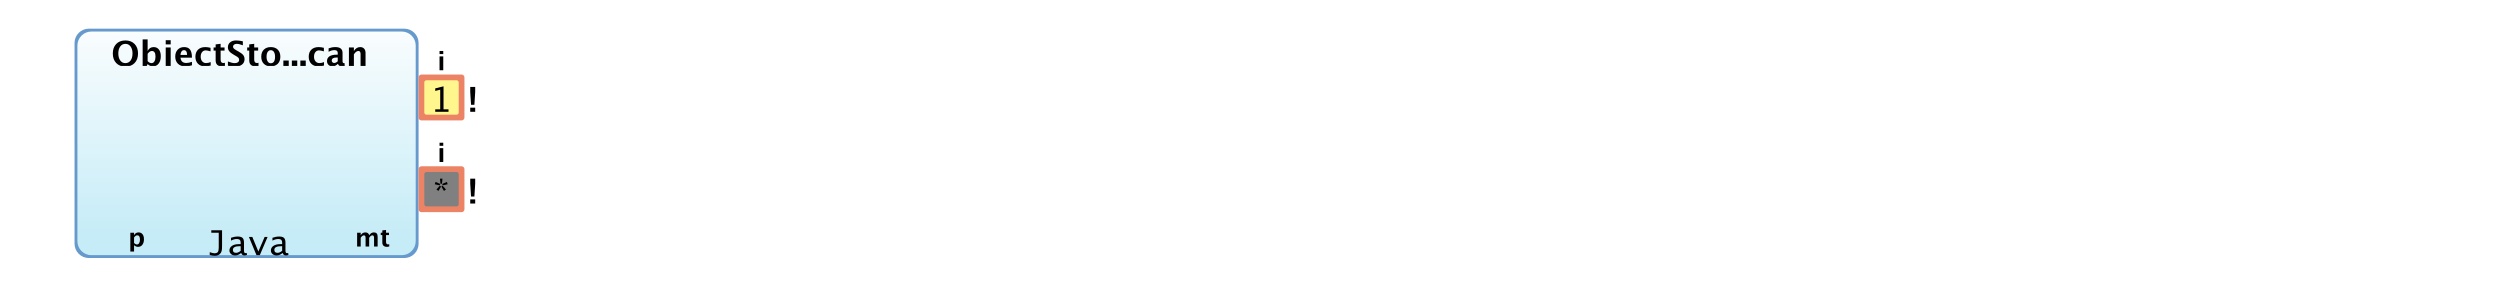
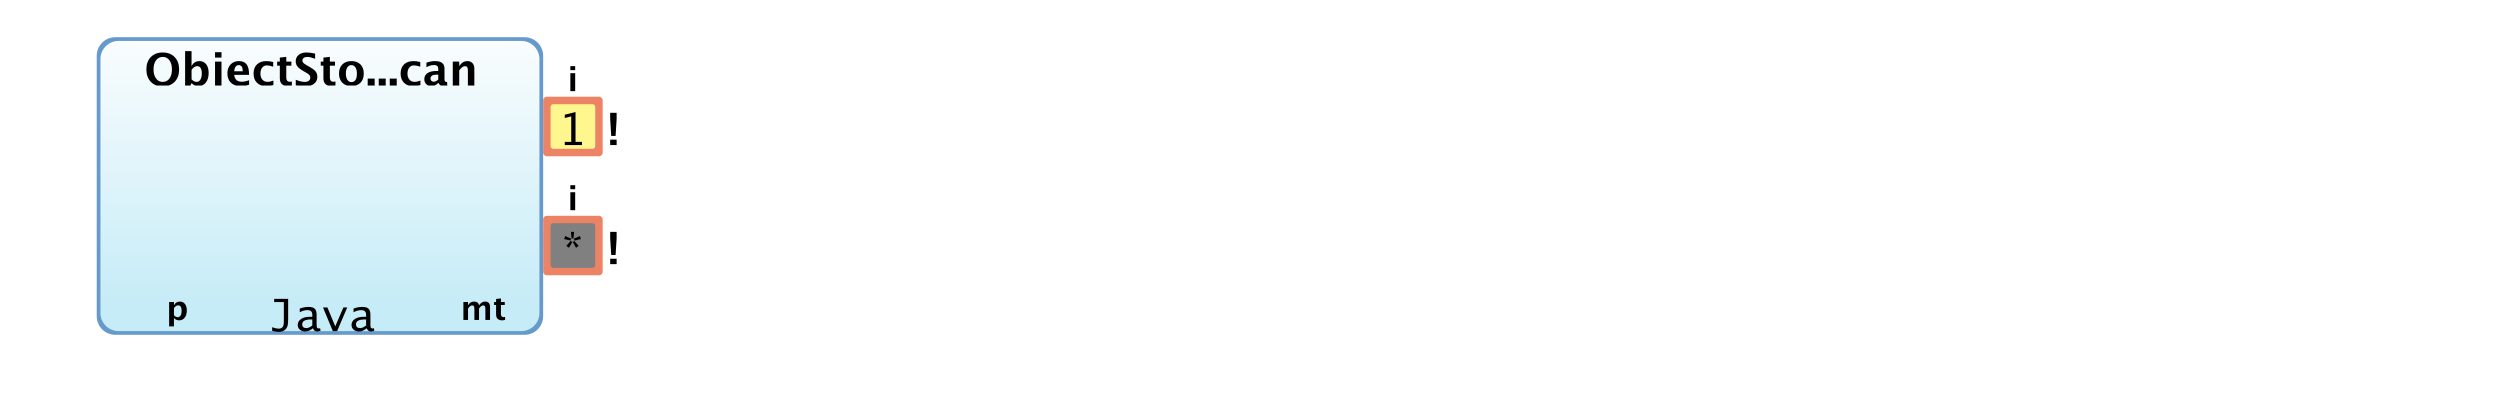
<svg xmlns="http://www.w3.org/2000/svg" style="fill-opacity:1; color-rendering:auto; color-interpolation:auto; text-rendering:auto; stroke:black; stroke-linecap:square; stroke-miterlimit:10; shape-rendering:auto; stroke-opacity:1; fill:black; stroke-dasharray:none; font-weight:normal; stroke-width:1; font-family:'Dialog'; font-style:normal; stroke-linejoin:miter; font-size:12; stroke-dashoffset:0; image-rendering:auto;">
  <defs id="genericDefs" />
  <g>
    <defs id="defs1">
      <linearGradient x1="26" gradientUnits="userSpaceOnUse" x2="26" y1="10" y2="82" id="linearGradient1" spreadMethod="pad">
        <stop style="stop-opacity:1; stop-color:rgb(250,253,254);" offset="0%" />
        <stop style="stop-opacity:1; stop-color:rgb(198,236,247);" offset="100%" />
      </linearGradient>
      <clipPath clipPathUnits="userSpaceOnUse" id="clipPath1">
        <path d="M38.8 11 L133.2 11 L133.2 23 L38.8 23 L38.8 11 Z" />
      </clipPath>
    </defs>
    <g style="fill:rgb(0,0,0); fill-opacity:0; stroke-opacity:0; stroke:rgb(0,0,0);">
-       <rect x="0" width="872" height="100" y="0" style="stroke:none;" />
+       <rect x="0" width="672" height="100" y="0" style="stroke:none;" />
    </g>
    <g style="fill:rgb(102,153,204); stroke:rgb(102,153,204);">
      <rect x="26" y="10" width="120" style="stroke:none;" rx="5" ry="5" height="80" />
      <rect x="27" y="11" width="118" style="fill:url(#linearGradient1); stroke:none;" rx="4.875" ry="4.875" height="78" />
    </g>
    <g style="font-family:sans-serif; font-weight:bold;">
      <path d="M43.691 23.219 Q41.706 23.219 40.527 21.977 Q39.347 20.734 39.347 18.656 Q39.347 16.578 40.534 15.344 Q41.722 14.109 43.753 14.109 Q45.753 14.109 46.948 15.344 Q48.144 16.578 48.144 18.641 Q48.144 20.766 46.948 21.992 Q45.753 23.219 43.691 23.219 ZM43.706 22.016 Q44.878 22.016 45.55 21.109 Q46.222 20.203 46.222 18.641 Q46.222 17.125 45.542 16.211 Q44.862 15.297 43.753 15.297 Q42.612 15.297 41.941 16.211 Q41.269 17.125 41.269 18.656 Q41.269 20.172 41.941 21.094 Q42.612 22.016 43.706 22.016 ZM49.757 23 L49.757 13.75 L51.491 13.75 L51.491 17.781 Q52.163 16.422 53.601 16.422 Q54.757 16.422 55.421 17.273 Q56.085 18.125 56.085 19.609 Q56.085 21.219 55.335 22.18 Q54.585 23.141 53.335 23.141 Q52.257 23.141 51.491 22.344 L51.179 23 L49.757 23 ZM51.491 21.312 Q52.132 22.016 52.851 22.016 Q53.491 22.016 53.866 21.398 Q54.241 20.781 54.241 19.75 Q54.241 17.781 52.976 17.781 Q52.21 17.781 51.491 18.766 L51.491 21.312 ZM55.583 25.188 L55.583 24.031 Q56.333 24.375 56.88 24.375 Q57.38 24.375 57.591 24.062 Q57.802 23.75 57.802 23 L57.802 16.562 L59.536 16.562 L59.536 22.875 Q59.536 24.234 58.943 24.852 Q58.349 25.469 57.021 25.469 Q56.443 25.469 55.583 25.188 ZM57.802 15.484 L57.802 14.031 L59.536 14.031 L59.536 15.484 L57.802 15.484 ZM66.954 22.781 Q65.72 23.141 64.611 23.141 Q63.001 23.141 62.064 22.227 Q61.126 21.312 61.126 19.734 Q61.126 18.234 61.978 17.328 Q62.829 16.422 64.236 16.422 Q65.642 16.422 66.298 17.312 Q66.954 18.203 66.954 20.125 L62.954 20.125 Q63.142 21.969 64.986 21.969 Q65.861 21.969 66.954 21.562 L66.954 22.781 ZM62.939 19.156 L65.251 19.156 Q65.251 17.5 64.189 17.5 Q63.111 17.5 62.939 19.156 ZM73.486 22.859 Q72.407 23.141 71.486 23.141 Q69.954 23.141 69.056 22.234 Q68.157 21.328 68.157 19.781 Q68.157 18.203 69.079 17.312 Q70.001 16.422 71.626 16.422 Q72.407 16.422 73.439 16.672 L73.439 17.922 Q72.376 17.578 71.736 17.578 Q70.954 17.578 70.478 18.18 Q70.001 18.781 70.001 19.766 Q70.001 20.781 70.517 21.391 Q71.032 22 71.876 22 Q72.657 22 73.486 21.656 L73.486 22.859 ZM78.45 22.969 Q77.825 23.141 77.466 23.141 Q75.216 23.141 75.216 21.031 L75.216 17.656 L74.497 17.656 L74.497 16.562 L75.216 16.562 L75.216 15.484 L76.95 15.281 L76.95 16.562 L78.325 16.562 L78.325 17.656 L76.95 17.656 L76.95 20.812 Q76.95 21.984 77.919 21.984 Q78.138 21.984 78.45 21.906 L78.45 22.969 ZM79.501 22.922 L79.501 21.438 Q80.907 22.016 81.907 22.016 Q82.595 22.016 83.001 21.711 Q83.407 21.406 83.407 20.859 Q83.407 20.438 83.15 20.148 Q82.892 19.859 82.189 19.469 L81.611 19.141 Q80.454 18.484 79.97 17.883 Q79.486 17.281 79.486 16.484 Q79.486 15.406 80.275 14.758 Q81.064 14.109 82.361 14.109 Q83.392 14.109 84.704 14.406 L84.704 15.797 Q83.361 15.297 82.595 15.297 Q82.001 15.297 81.642 15.562 Q81.282 15.828 81.282 16.266 Q81.282 16.625 81.532 16.891 Q81.782 17.156 82.47 17.562 L83.095 17.906 Q84.345 18.609 84.822 19.195 Q85.298 19.781 85.298 20.641 Q85.298 21.844 84.4 22.531 Q83.501 23.219 81.939 23.219 Q80.892 23.219 79.501 22.922 ZM90.169 22.969 Q89.544 23.141 89.185 23.141 Q86.935 23.141 86.935 21.031 L86.935 17.656 L86.216 17.656 L86.216 16.562 L86.935 16.562 L86.935 15.484 L88.669 15.281 L88.669 16.562 L90.044 16.562 L90.044 17.656 L88.669 17.656 L88.669 20.812 Q88.669 21.984 89.638 21.984 Q89.857 21.984 90.169 21.906 L90.169 22.969 ZM94.407 23.141 Q92.907 23.141 92.017 22.234 Q91.126 21.328 91.126 19.781 Q91.126 18.219 92.025 17.32 Q92.923 16.422 94.454 16.422 Q96.001 16.422 96.892 17.32 Q97.782 18.219 97.782 19.766 Q97.782 21.359 96.884 22.25 Q95.986 23.141 94.407 23.141 ZM94.439 22.062 Q95.939 22.062 95.939 19.766 Q95.939 18.719 95.54 18.109 Q95.142 17.5 94.454 17.5 Q93.767 17.5 93.368 18.109 Q92.97 18.719 92.97 19.781 Q92.97 20.828 93.368 21.445 Q93.767 22.062 94.439 22.062 ZM98.837 23 L98.837 21.125 L100.712 21.125 L100.712 23 L98.837 23 ZM101.802 23 L101.802 21.125 L103.677 21.125 L103.677 23 L101.802 23 ZM104.767 23 L104.767 21.125 L106.642 21.125 L106.642 23 L104.767 23 ZM113.013 22.859 Q111.935 23.141 111.013 23.141 Q109.482 23.141 108.583 22.234 Q107.685 21.328 107.685 19.781 Q107.685 18.203 108.607 17.312 Q109.528 16.422 111.153 16.422 Q111.935 16.422 112.966 16.672 L112.966 17.922 Q111.903 17.578 111.263 17.578 Q110.482 17.578 110.005 18.18 Q109.528 18.781 109.528 19.766 Q109.528 20.781 110.044 21.391 Q110.56 22 111.403 22 Q112.185 22 113.013 21.656 L113.013 22.859 ZM117.806 22.312 Q116.947 23.141 115.947 23.141 Q115.103 23.141 114.579 22.625 Q114.056 22.109 114.056 21.297 Q114.056 20.234 114.907 19.656 Q115.759 19.078 117.353 19.078 L117.806 19.078 L117.806 18.484 Q117.806 17.484 116.665 17.484 Q115.65 17.484 114.618 18.062 L114.618 16.859 Q115.79 16.422 116.947 16.422 Q119.478 16.422 119.478 18.422 L119.478 21.281 Q119.478 22.031 119.962 22.031 Q120.04 22.031 120.181 22.016 L120.228 22.984 Q119.681 23.141 119.259 23.141 Q118.197 23.141 117.884 22.312 L117.806 22.312 ZM117.806 21.375 L117.806 20.062 L117.4 20.062 Q115.712 20.062 115.712 21.125 Q115.712 21.484 115.954 21.727 Q116.197 21.969 116.556 21.969 Q117.165 21.969 117.806 21.375 ZM121.704 23 L121.704 16.562 L123.439 16.562 L123.439 17.781 Q124.298 16.422 125.642 16.422 Q126.501 16.422 127.001 16.969 Q127.501 17.516 127.501 18.453 L127.501 23 L125.767 23 L125.767 18.875 Q125.767 17.781 125.032 17.781 Q124.204 17.781 123.439 18.953 L123.439 23 L121.704 23 Z" style="stroke:none; clip-path:url(#clipPath1);" />
    </g>
    <rect width="94.4" x="38.8" height="12.0" id="sdt0" y="11.0" style="stroke-opacity:0; fill-opacity:0;" />
    <g style="font-family:'Monospaced';">
      <path style="stroke:none;" d="M73.156 88.938 L73.156 87.953 L73.547 88.078 Q74.344 88.344 74.828 88.344 Q75.641 88.344 75.969 87.914 Q76.297 87.484 76.297 86.406 L76.297 81.188 L73.703 81.188 L73.703 80.328 L77.453 80.328 L77.453 85.797 Q77.453 86.938 77.32 87.492 Q77.188 88.047 76.812 88.469 Q76.141 89.219 74.906 89.219 Q74.234 89.219 73.156 88.938 ZM84.121 88.234 Q83.074 89.109 82.027 89.109 Q81.152 89.109 80.59 88.609 Q80.027 88.109 80.027 87.359 Q80.027 86.359 80.91 85.758 Q81.793 85.156 83.231 85.156 L83.949 85.156 L83.949 84.609 Q83.949 83.984 83.621 83.672 Q83.293 83.359 82.652 83.359 Q81.652 83.359 80.574 83.922 L80.574 82.938 Q81.809 82.5 82.902 82.5 Q84.106 82.5 84.606 82.984 Q85.106 83.469 85.106 84.641 L85.106 87.297 Q85.106 87.875 85.231 88.086 Q85.356 88.297 85.684 88.297 Q85.793 88.297 86.059 88.234 L86.152 88.922 Q85.574 89.109 85.277 89.109 Q84.84 89.109 84.559 88.891 Q84.277 88.672 84.121 88.234 ZM83.949 87.484 L83.949 85.875 L83.59 85.875 Q82.402 85.875 81.816 86.195 Q81.231 86.516 81.231 87.156 Q81.231 87.672 81.504 87.93 Q81.777 88.188 82.34 88.188 Q83.09 88.188 83.949 87.484 ZM89.461 89 L86.82 82.641 L88.008 82.641 L90.117 87.734 L92.305 82.641 L93.336 82.641 L90.617 89 L89.461 89 ZM98.582 88.234 Q97.535 89.109 96.488 89.109 Q95.613 89.109 95.051 88.609 Q94.488 88.109 94.488 87.359 Q94.488 86.359 95.371 85.758 Q96.254 85.156 97.691 85.156 L98.41 85.156 L98.41 84.609 Q98.41 83.984 98.082 83.672 Q97.754 83.359 97.113 83.359 Q96.113 83.359 95.035 83.922 L95.035 82.938 Q96.269 82.5 97.363 82.5 Q98.566 82.5 99.066 82.984 Q99.566 83.469 99.566 84.641 L99.566 87.297 Q99.566 87.875 99.691 88.086 Q99.816 88.297 100.144 88.297 Q100.254 88.297 100.519 88.234 L100.613 88.922 Q100.035 89.109 99.738 89.109 Q99.301 89.109 99.019 88.891 Q98.738 88.672 98.582 88.234 ZM98.41 87.484 L98.41 85.875 L98.051 85.875 Q96.863 85.875 96.277 86.195 Q95.691 86.516 95.691 87.156 Q95.691 87.672 95.965 87.93 Q96.238 88.188 96.801 88.188 Q97.551 88.188 98.41 87.484 Z" />
      <path style="stroke:none;" d="M124.562 86 L124.562 81.172 L125.812 81.172 L125.812 82.078 Q126.375 81.062 127.438 81.062 Q127.984 81.062 128.336 81.328 Q128.688 81.594 128.766 82.078 Q129.438 81.062 130.406 81.062 Q131.719 81.062 131.719 82.531 L131.719 86 L130.469 86 L130.469 82.953 Q130.469 82.094 129.906 82.094 Q129.312 82.094 128.766 82.938 L128.766 86 L127.516 86 L127.516 82.953 Q127.516 82.094 126.938 82.094 Q126.359 82.094 125.812 82.938 L125.812 86 L124.562 86 ZM135.774 85.969 Q135.306 86.109 135.04 86.109 Q133.352 86.109 133.352 84.531 L133.352 81.984 L132.806 81.984 L132.806 81.172 L133.352 81.172 L133.352 80.359 L134.649 80.219 L134.649 81.172 L135.681 81.172 L135.681 81.984 L134.649 81.984 L134.649 84.359 Q134.649 85.25 135.384 85.25 Q135.54 85.25 135.774 85.188 L135.774 85.969 Z" />
    </g>
    <rect width="17.7" x="121.4" height="9.0" id="sdt1" y="77.0" style="stroke-opacity:0; fill-opacity:0;" />
    <g style="font-family:sans-serif; font-size:9; font-weight:bold;">
      <path style="stroke:none;" d="M45.462 87.734 L45.462 81.172 L46.759 81.172 L46.759 82.078 Q47.259 81.062 48.337 81.062 Q49.212 81.062 49.712 81.703 Q50.212 82.344 50.212 83.453 Q50.212 84.672 49.65 85.391 Q49.087 86.109 48.134 86.109 Q47.384 86.109 46.759 85.516 L46.759 87.734 L45.462 87.734 ZM46.759 84.734 Q47.244 85.266 47.775 85.266 Q48.259 85.266 48.541 84.805 Q48.822 84.344 48.822 83.562 Q48.822 82.078 47.869 82.078 Q47.291 82.078 46.759 82.828 L46.759 84.734 Z" />
    </g>
    <rect width="17.7" x="38.8" height="12.0" id="sdt2" y="77.0" style="stroke-opacity:0; fill-opacity:0;" />
    <g style="fill:rgb(236,131,101); font-size:9; font-weight:bold; font-family:sans-serif; stroke:rgb(236,131,101);">
      <rect x="146" y="26" width="16" style="stroke:none;" rx="1" ry="1" height="16" />
      <rect x="148" y="28" width="12" style="fill:rgb(255,247,142); stroke:none;" rx="0.75" ry="0.75" height="12" />
    </g>
    <g style="font-family:sans-serif;">
      <path style="stroke:none;" d="M151.812 39 L151.812 38.125 L153.547 38.125 L153.547 31.281 L151.812 31.719 L151.812 30.828 L154.703 30.109 L154.703 38.125 L156.438 38.125 L156.438 39 L151.812 39 Z" />
      <path style="stroke:none;" d="M153.312 24.5 L153.312 19.672 L154.609 19.672 L154.609 24.5 L153.312 24.5 ZM153.312 18.859 L153.312 17.781 L154.609 17.781 L154.609 18.859 L153.312 18.859 Z" />
    </g>
    <rect width="16.0" x="146.0" height="11.0" id="sdt3" y="15.0" style="stroke-opacity:0; fill-opacity:0;" />
    <g style="font-family:sans-serif; font-weight:bold;">
      <path style="stroke:none;" d="M164.016 39 L164.016 37.547 L165.75 37.547 L165.75 39 L164.016 39 ZM164.297 36.547 L164.016 32.062 L164.016 30.328 L165.75 30.328 L165.75 32.062 L165.469 36.547 L164.297 36.547 Z" />
    </g>
    <rect width="6.0" x="162.0" height="16.0" id="sdt4" y="26.0" style="stroke-opacity:0; fill-opacity:0;" />
    <g style="fill:rgb(236,131,101); font-weight:bold; font-family:sans-serif; stroke:rgb(236,131,101);">
      <rect x="146" y="58" width="16" style="stroke:none;" rx="1" ry="1" height="16" />
      <rect x="148" y="60" width="12" style="fill:gray; stroke:none;" rx="0.75" ry="0.75" height="12" />
      <path d="M155.875 63.453 L156.141 64.266 L154.359 64.656 Q154.375 64.594 154.375 64.578 Q154.375 64.328 154.219 64.172 L155.875 63.453 ZM155.547 66.094 L154.844 66.594 L153.938 65.031 Q154.234 65 154.344 64.734 L155.547 66.094 ZM152.938 66.594 L152.234 66.094 L153.438 64.734 Q153.562 65 153.859 65.031 L152.938 66.594 ZM151.641 64.266 L151.922 63.453 L153.578 64.172 Q153.406 64.328 153.406 64.578 Q153.406 64.594 153.422 64.656 L151.641 64.266 ZM153.469 62.328 L154.328 62.328 L154.141 64.125 Q154.047 64.062 153.891 64.062 Q153.75 64.062 153.641 64.125 L153.469 62.328 Z" style="fill:black; stroke:none;" />
      <path d="M153.312 56.5 L153.312 51.672 L154.609 51.672 L154.609 56.5 L153.312 56.5 ZM153.312 50.859 L153.312 49.781 L154.609 49.781 L154.609 50.859 L153.312 50.859 Z" style="fill:black; stroke:none;" />
    </g>
    <rect width="16.0" x="146.0" height="11.0" id="sdt5" y="47.0" style="stroke-opacity:0; fill-opacity:0;" />
    <g style="font-family:sans-serif; font-weight:bold;">
      <path style="stroke:none;" d="M164.016 71 L164.016 69.547 L165.75 69.547 L165.75 71 L164.016 71 ZM164.297 68.547 L164.016 64.062 L164.016 62.328 L165.75 62.328 L165.75 64.062 L165.469 68.547 L164.297 68.547 Z" />
    </g>
    <rect width="6.0" x="162.0" height="16.0" id="sdt6" y="58.0" style="stroke-opacity:0; fill-opacity:0;" />
    <g visibility="hidden" style="stroke:none;font-style:italic;font-size:12px;font-family:'Helvetica','SansSerif';">
      <rect x="40.8" y="1.0" width="115.42" style="fill:rgb(230,230,255);stroke:rgb(0,0,80);" rx="2.0" ry="2.0" height="17.0" />
      <text x="41.8" y="14.0">ObjectStorageScan</text>
      <set attributeName="visibility" from="hidden" end="sdt0.mouseout" to="visible" begin="sdt0.mouseover" />
    </g>
    <g visibility="hidden" style="stroke:none;font-style:italic;font-size:12px;font-family:'Helvetica','SansSerif';">
      <rect x="130.25" y="88.0" width="379.36" style="fill:rgb(230,230,255);stroke:rgb(0,0,80);" rx="2.0" ry="2.0" height="17.0" />
      <text x="131.25" y="101.0">Operator never provides a single threaded execution context.</text>
      <set attributeName="visibility" from="hidden" end="sdt1.mouseout" to="visible" begin="sdt1.mouseover" />
    </g>
    <g visibility="hidden" style="stroke:none;font-style:italic;font-size:12px;font-family:'Helvetica','SansSerif';">
      <rect x="47.65" y="43.0" width="395.26" style="fill:rgb(230,230,255);stroke:rgb(0,0,80);" rx="2.0" ry="2.0" height="62.0" />
      <text x="48.65" y="56.0">Required: endpoint, objectStorageURI / Optional: </text>
      <text x="48.65" y="71.0">IAMApiKey, IAMServiceInstanceId, IAMTokenEndpoint, </text>
      <text x="48.65" y="86.0">directory, initDelay, objectStoragePassword, objectStorageUser, </text>
      <text x="48.65" y="101.0">pattern, sleepTime, strictMode</text>
      <set attributeName="visibility" from="hidden" end="sdt2.mouseout" to="visible" begin="sdt2.mouseover" />
    </g>
    <g visibility="hidden" style="stroke:none;font-style:italic;font-size:12px;font-family:'Helvetica','SansSerif';">
      <rect x="164.0" y="15.0" width="66.66" style="fill:rgb(230,230,255);stroke:rgb(0,0,80);" rx="2.0" ry="2.0" height="17.0" />
      <text x="165.0" y="28.0">immutable</text>
      <set attributeName="visibility" from="hidden" end="sdt3.mouseout" to="visible" begin="sdt3.mouseover" />
    </g>
    <g visibility="hidden" style="stroke:none;font-style:italic;font-size:12px;font-family:'Helvetica','SansSerif';">
      <rect x="170.0" y="31.0" width="221.42" style="fill:rgb(230,230,255);stroke:rgb(0,0,80);" rx="2.0" ry="2.0" height="17.0" />
      <text x="171.0" y="44.0">This port is generating punctuations</text>
      <set attributeName="visibility" from="hidden" end="sdt4.mouseout" to="visible" begin="sdt4.mouseover" />
    </g>
    <g visibility="hidden" style="stroke:none;font-style:italic;font-size:12px;font-family:'Helvetica','SansSerif';">
      <rect x="164.0" y="47.0" width="66.66" style="fill:rgb(230,230,255);stroke:rgb(0,0,80);" rx="2.0" ry="2.0" height="17.0" />
      <text x="165.0" y="60.0">immutable</text>
      <set attributeName="visibility" from="hidden" end="sdt5.mouseout" to="visible" begin="sdt5.mouseover" />
    </g>
    <g visibility="hidden" style="stroke:none;font-style:italic;font-size:12px;font-family:'Helvetica','SansSerif';">
      <rect x="170.0" y="63.0" width="221.42" style="fill:rgb(230,230,255);stroke:rgb(0,0,80);" rx="2.0" ry="2.0" height="17.0" />
      <text x="171.0" y="76.0">This port is generating punctuations</text>
      <set attributeName="visibility" from="hidden" end="sdt6.mouseout" to="visible" begin="sdt6.mouseover" />
    </g>
  </g>
</svg>
